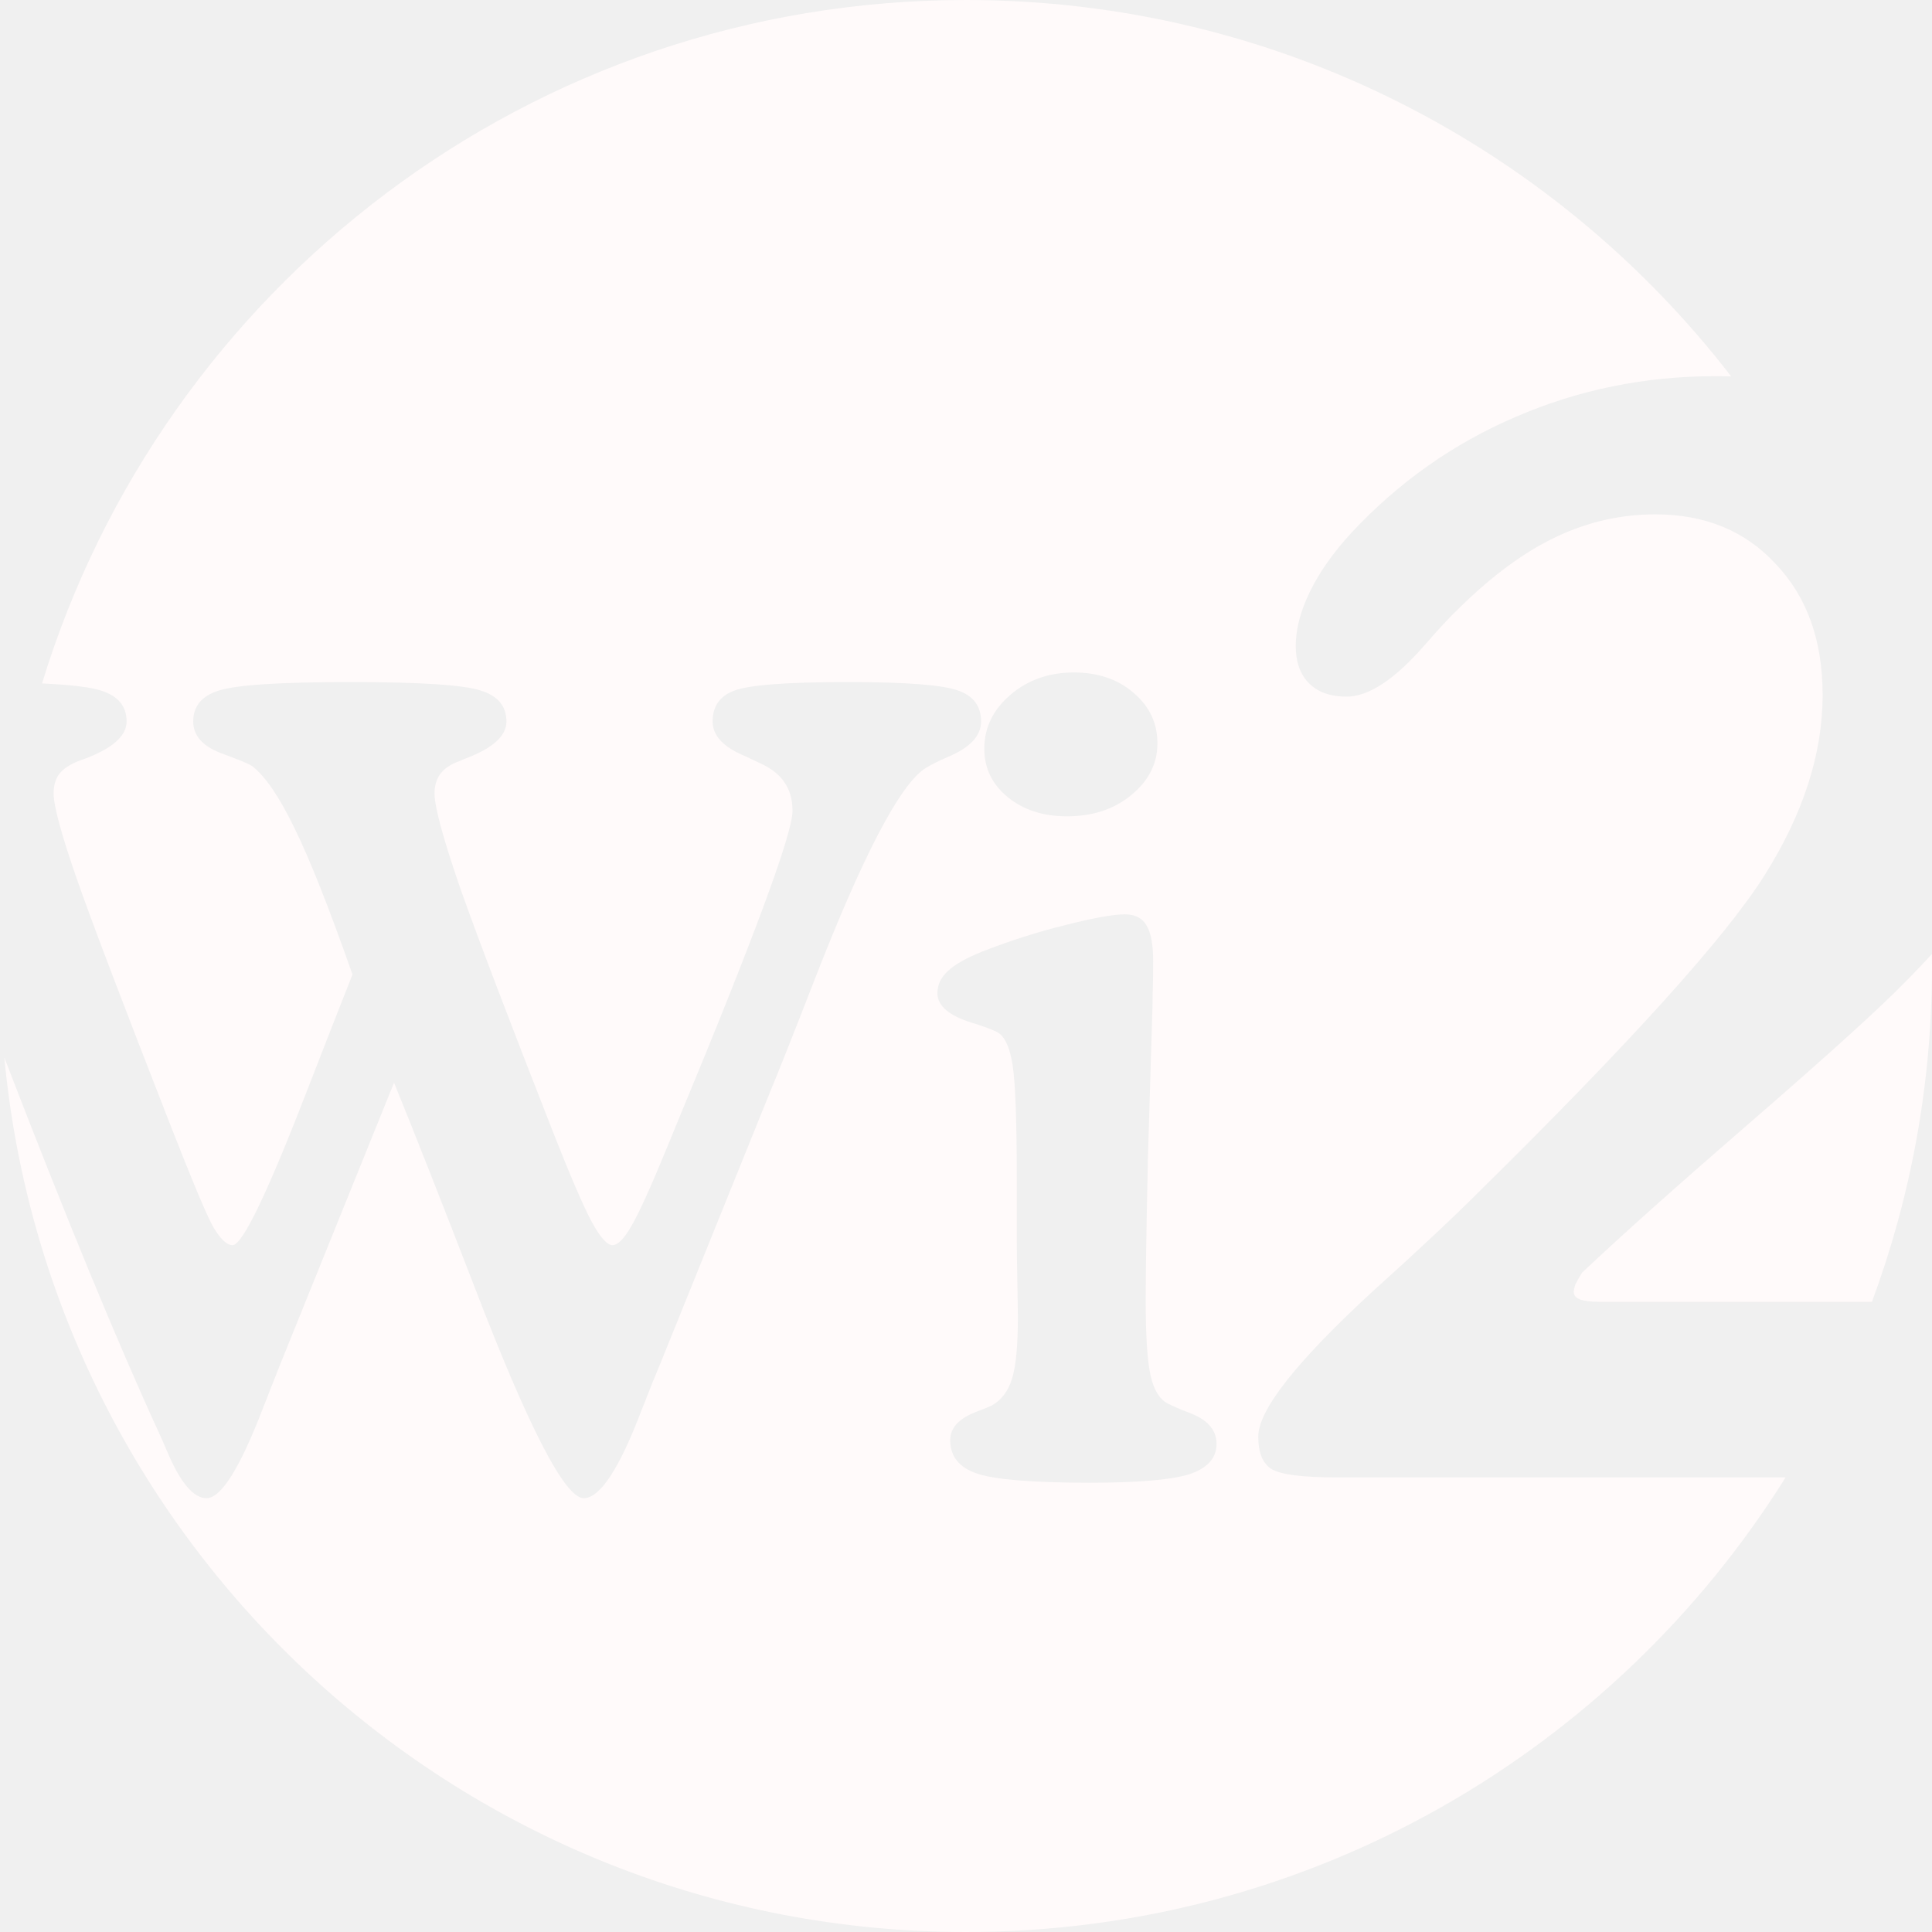
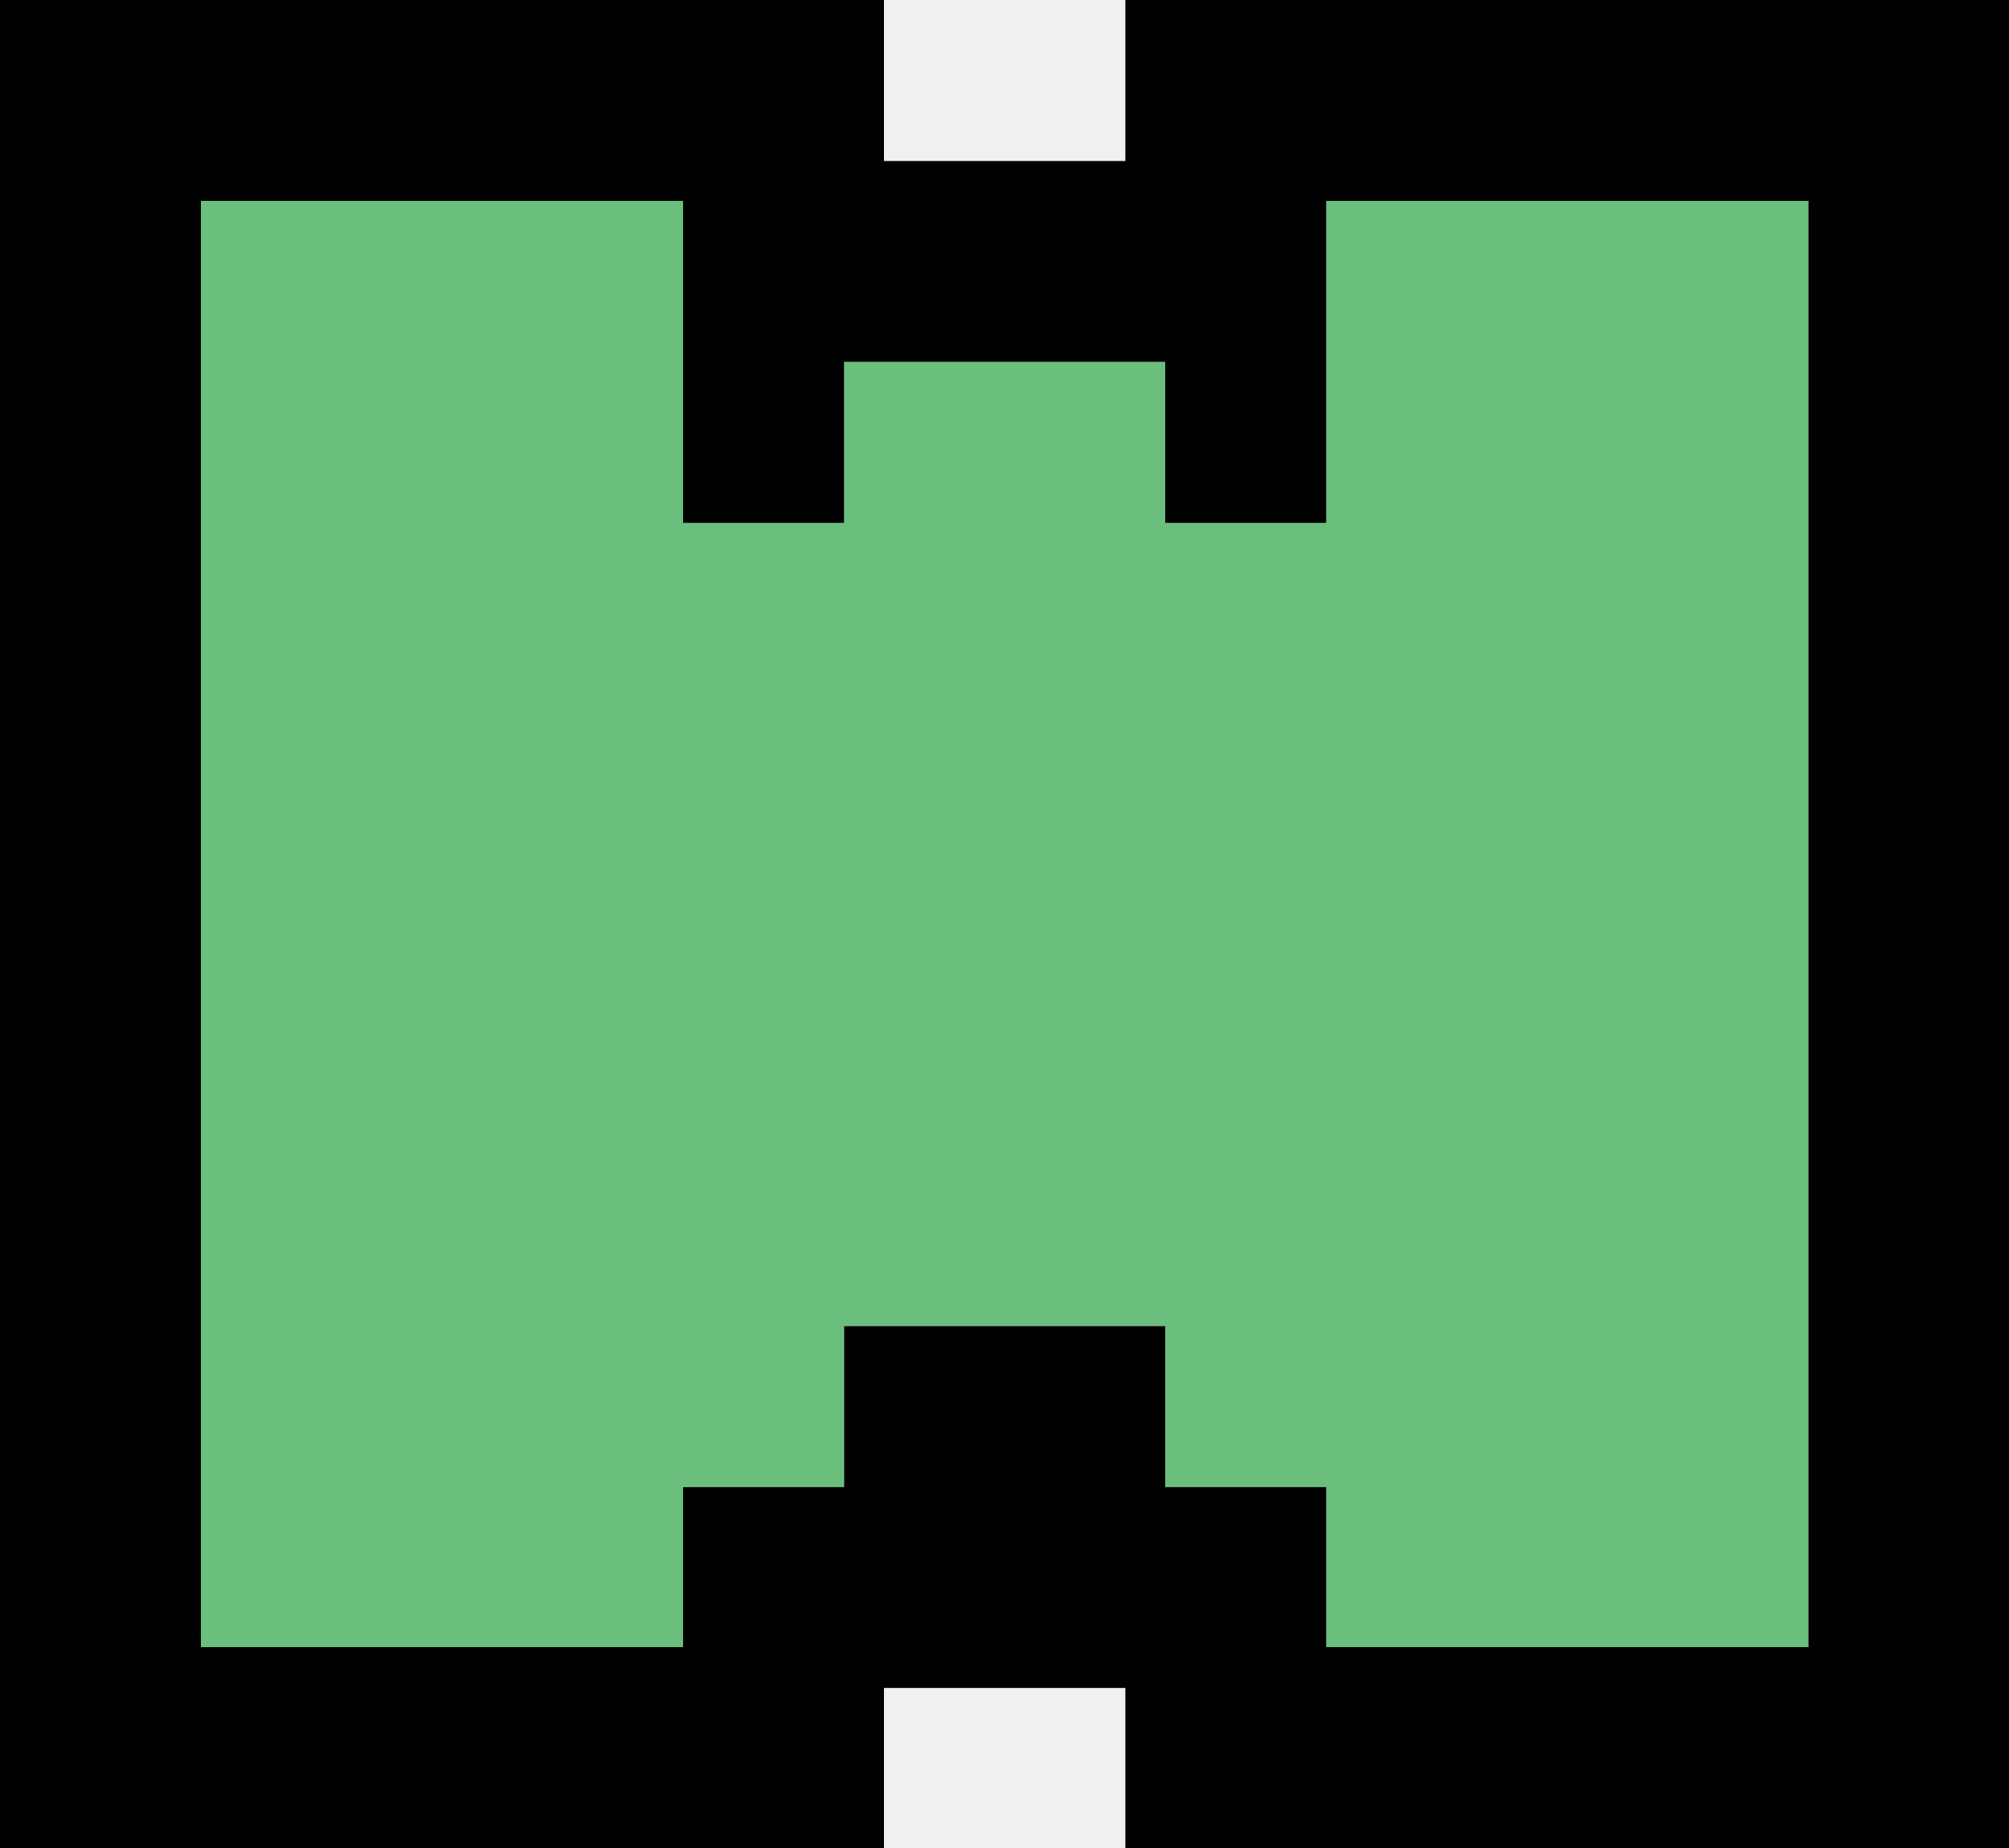
- <svg xmlns="http://www.w3.org/2000/svg" width="85" height="85" viewBox="0 0 85 85" fill="none">
-   <path d="M42.5 0C56.205 0 68.393 6.489 76.165 16.561C75.934 16.554 75.7 16.55 75.464 16.55C72.363 16.55 69.433 17.149 66.675 18.345C63.94 19.517 61.535 21.214 59.46 23.436C58.654 24.314 58.044 25.181 57.629 26.035C57.214 26.89 57.007 27.684 57.007 28.416C57.007 29.124 57.202 29.673 57.593 30.064C57.983 30.454 58.532 30.649 59.24 30.649C60.217 30.649 61.364 29.893 62.683 28.379C63.317 27.647 63.83 27.098 64.221 26.731C65.661 25.315 67.077 24.277 68.469 23.618C69.86 22.959 71.314 22.63 72.827 22.63C75.024 22.63 76.794 23.362 78.137 24.827C79.504 26.267 80.188 28.184 80.188 30.576C80.188 33.164 79.333 35.813 77.624 38.523C75.915 41.233 71.74 45.86 65.1 52.402C63.928 53.574 62.365 55.039 60.412 56.797C57.043 59.898 55.358 62.034 55.358 63.206C55.358 63.914 55.554 64.39 55.944 64.634C56.359 64.878 57.312 65 58.801 65H78.559C71.049 77.01 57.709 85 42.5 85C20.387 85 2.222 68.112 0.191 46.53C2.904 53.576 5.182 59.1 7.023 63.102C7.102 63.273 7.211 63.523 7.352 63.852C7.93 65.227 8.508 65.914 9.086 65.914C9.727 65.914 10.555 64.594 11.57 61.953C11.883 61.156 12.125 60.539 12.297 60.102L17.336 47.633C18.258 49.898 19.422 52.852 20.828 56.492C23.234 62.773 24.852 65.914 25.68 65.914C26.398 65.914 27.25 64.617 28.234 62.023C28.594 61.102 28.883 60.383 29.102 59.867L33.742 48.383C34.258 47.133 34.938 45.422 35.781 43.25C37.938 37.688 39.578 34.539 40.703 33.805C40.922 33.664 41.266 33.492 41.734 33.289C42.688 32.883 43.164 32.367 43.164 31.742C43.164 31.07 42.828 30.617 42.156 30.383C41.484 30.133 39.867 30.008 37.305 30.008C34.633 30.008 32.969 30.133 32.312 30.383C31.672 30.617 31.352 31.07 31.352 31.742C31.352 32.367 31.828 32.875 32.781 33.266C33.016 33.375 33.195 33.461 33.32 33.523C33.867 33.758 34.258 34.047 34.492 34.391C34.742 34.734 34.867 35.164 34.867 35.68C34.867 36.68 33.18 41.242 29.805 49.367L29.383 50.398C28.633 52.227 28.094 53.414 27.766 53.961C27.453 54.508 27.18 54.781 26.945 54.781C26.711 54.781 26.406 54.438 26.031 53.75C25.656 53.047 25.094 51.742 24.344 49.836C22.406 44.898 21.047 41.328 20.266 39.125C19.5 36.906 19.117 35.5 19.117 34.906C19.117 34.547 19.211 34.25 19.398 34.016C19.586 33.781 19.867 33.602 20.242 33.477C20.305 33.445 20.375 33.414 20.453 33.383C21.672 32.93 22.281 32.383 22.281 31.742C22.281 31.07 21.906 30.617 21.156 30.383C20.406 30.133 18.492 30.008 15.414 30.008C12.32 30.008 10.391 30.133 9.625 30.383C8.875 30.617 8.5 31.07 8.5 31.742C8.5 32.352 8.898 32.812 9.695 33.125C10.508 33.422 10.977 33.617 11.102 33.711C11.68 34.164 12.297 35.07 12.953 36.43C13.625 37.789 14.477 39.938 15.508 42.875C15.023 44.094 14.391 45.711 13.609 47.727C11.797 52.43 10.672 54.781 10.234 54.781C9.969 54.781 9.672 54.492 9.344 53.914C9.031 53.32 8.414 51.844 7.492 49.484C5.414 44.172 4.039 40.555 3.367 38.633C2.695 36.695 2.359 35.453 2.359 34.906C2.359 34.547 2.445 34.258 2.617 34.039C2.805 33.805 3.109 33.609 3.531 33.453L3.672 33.406C4.938 32.938 5.57 32.383 5.57 31.742C5.57 31.07 5.195 30.617 4.445 30.383C3.997 30.233 3.131 30.129 1.849 30.069C7.165 12.662 23.353 0 42.5 0ZM49.492 40.227C48.977 40.227 48.109 40.383 46.891 40.695C45.672 40.992 44.445 41.383 43.211 41.867C42.508 42.148 42 42.438 41.688 42.734C41.391 43.016 41.242 43.336 41.242 43.695C41.242 44.242 41.734 44.672 42.719 44.984C43.234 45.141 43.617 45.281 43.867 45.406C44.195 45.578 44.422 46.055 44.547 46.836C44.672 47.617 44.734 49.289 44.734 51.852V54.383C44.734 54.898 44.742 55.555 44.758 56.352C44.773 57.148 44.781 57.695 44.781 57.992C44.781 59.227 44.695 60.117 44.523 60.664C44.352 61.211 44.055 61.602 43.633 61.836C43.508 61.898 43.297 61.984 43 62.094C42.203 62.391 41.805 62.812 41.805 63.359C41.805 64.078 42.203 64.57 43 64.836C43.812 65.102 45.461 65.234 47.945 65.234C50.07 65.234 51.531 65.109 52.328 64.859C53.125 64.594 53.523 64.148 53.523 63.523C53.523 62.898 53.109 62.438 52.281 62.141C51.875 61.984 51.57 61.852 51.367 61.742C51.008 61.555 50.758 61.141 50.617 60.5C50.477 59.859 50.406 58.766 50.406 57.219C50.406 55.938 50.438 53.938 50.5 51.219V51.078L50.688 44.844C50.703 44.484 50.711 44.117 50.711 43.742C50.727 43.367 50.734 42.883 50.734 42.289C50.734 41.539 50.633 41.008 50.43 40.695C50.242 40.383 49.93 40.227 49.492 40.227ZM85 42.5C85 47.695 84.065 52.671 82.359 57.273C82.356 57.273 82.352 57.273 82.349 57.273H70.337C69.971 57.273 69.689 57.236 69.494 57.163C69.323 57.09 69.239 56.98 69.238 56.834C69.238 56.761 69.263 56.65 69.311 56.504C69.385 56.358 69.483 56.186 69.605 55.991C71.338 54.355 73.755 52.195 76.856 49.51C79.956 46.824 82.116 44.883 83.337 43.687C83.925 43.109 84.477 42.539 84.993 41.978C84.995 42.152 85 42.326 85 42.5ZM47.242 29.586C46.148 29.586 45.219 29.914 44.453 30.57C43.688 31.227 43.305 32.016 43.305 32.938C43.305 33.797 43.648 34.508 44.336 35.07C45.023 35.633 45.891 35.914 46.938 35.914C48.078 35.914 49.023 35.602 49.773 34.977C50.539 34.352 50.922 33.594 50.922 32.703C50.922 31.812 50.57 31.07 49.867 30.477C49.18 29.883 48.305 29.586 47.242 29.586Z" fill="#FFFAFA" />
+ <svg xmlns="http://www.w3.org/2000/svg" width="50" height="46" viewBox="0 0 50 46" fill="none">
+   <mask id="path-1-outside-1_1_5" maskUnits="userSpaceOnUse" x="-0.984" y="0" width="51" height="46" fill="black">
+     <rect fill="white" x="-0.984" width="51" height="46" />
+     <path d="M5 41V5H17V13.016H21.008V9.008H29V13.016H33.008V5H45.008V41H33.008V37.016H29V33.008H21.008V37.016H17V41H5Z" />
+   </mask>
+   <path d="M5 41V5H17V13.016H21.008V9.008H29V13.016H33.008V5H45.008V41H33.008V37.016H29V33.008H21.008V37.016H17V41H5Z" fill="#6BBF7C" />
+   <path d="M5 41H0V46H5V41ZM5 5V0H0V5H5ZM17 5H22V0H17V5ZM17 13.016H12V18.016H17V13.016ZM21.008 13.016V18.016H26.008V13.016H21.008ZM21.008 9.008V4.008H16.008V9.008H21.008ZM29 9.008H34V4.008H29V9.008ZM29 13.016H24V18.016H29V13.016ZM33.008 13.016V18.016H38.008V13.016H33.008ZM33.008 5V0H28.008V5H33.008ZM45.008 5H50.008V0H45.008V5ZM45.008 41V46H50.008V41H45.008ZM33.008 41H28.008V46H33.008V41ZM33.008 37.016H38.008V32.016H33.008V37.016ZM29 37.016H24V42.016H29V37.016ZM29 33.008H34V28.008H29V33.008ZM21.008 33.008V28.008H16.008V33.008H21.008ZM21.008 37.016V42.016H26.008V37.016H21.008ZM17 37.016V32.016H12V37.016H17ZM17 41V46H22V41H17ZM5 41H10V5H5H0V41H5ZM5 5V10H17V5V0H5V5ZM17 5H12V13.016H17H22V5H17ZM17 13.016V18.016H21.008V13.016V8.016H17V13.016ZM21.008 13.016H26.008V9.008H21.008H16.008V13.016H21.008ZM21.008 9.008V14.008H29V9.008V4.008H21.008V9.008ZM29 9.008H24V13.016H29H34V9.008H29ZM29 13.016V18.016H33.008V13.016V8.016H29V13.016ZM33.008 13.016H38.008V5H33.008H28.008V13.016H33.008ZM33.008 5V10H45.008V5V0H33.008V5ZM45.008 5H40.008V41H45.008H50.008V5H45.008ZM45.008 41V36H33.008V41V46H45.008V41ZM33.008 41H38.008V37.016H33.008H28.008V41H33.008ZM33.008 37.016V32.016H29V37.016V42.016H33.008V37.016ZM29 37.016H34V33.008H29H24V37.016H29ZM29 33.008V28.008H21.008V33.008V38.008H29V33.008ZM21.008 33.008H16.008V37.016H21.008H26.008V33.008H21.008ZM21.008 37.016V32.016H17V37.016V42.016H21.008V37.016ZM17 37.016H12V41H17H22V37.016H17ZM17 41V36H5V41V46H17V41Z" fill="#000100" mask="url(#path-1-outside-1_1_5)" />
</svg>
